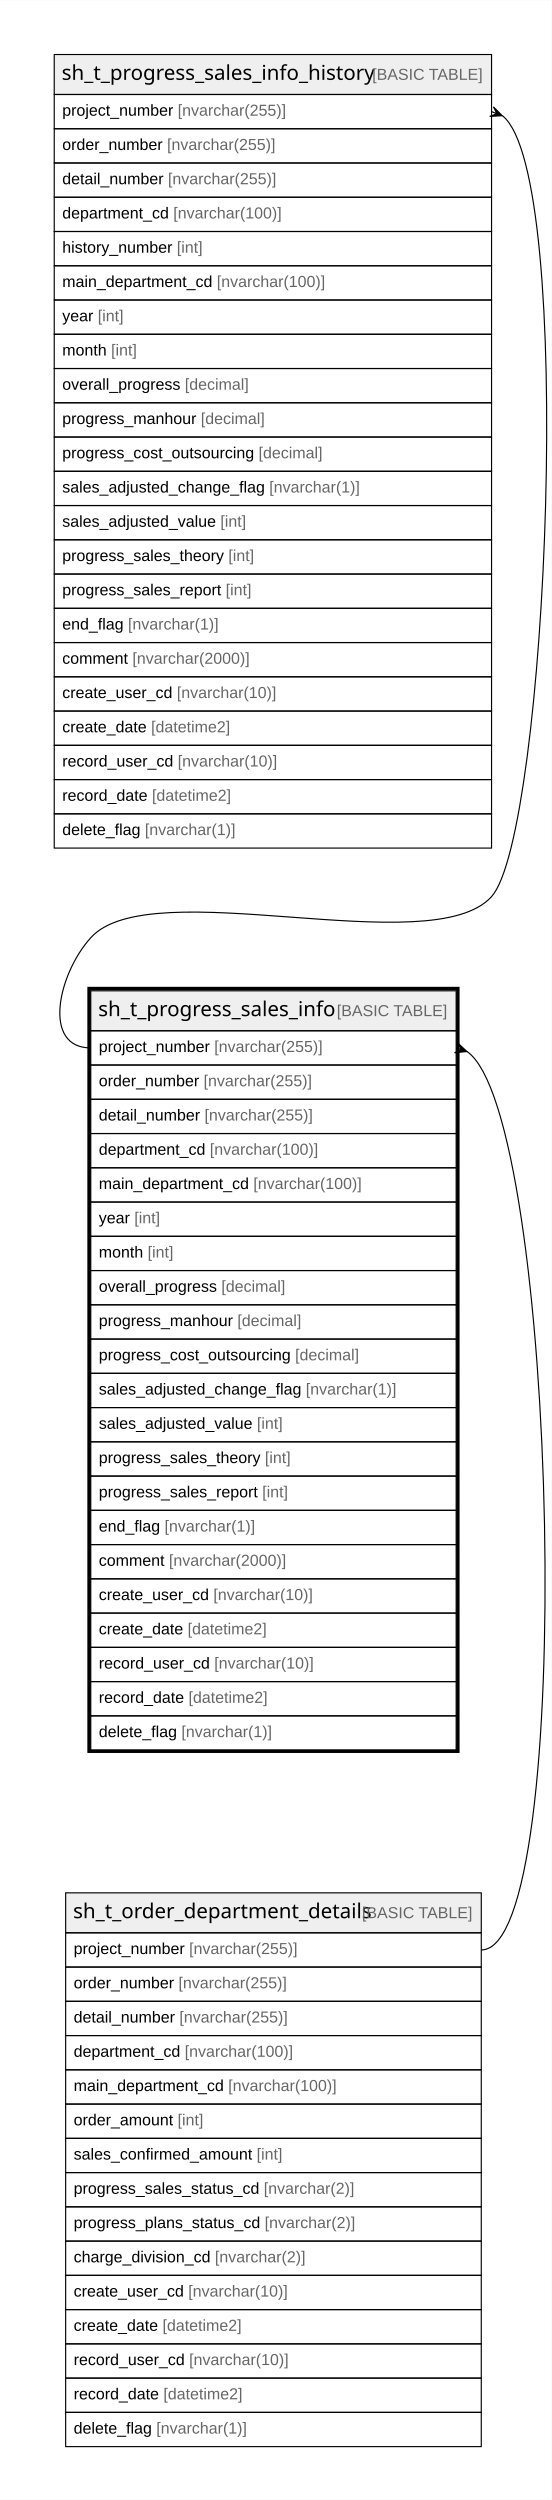
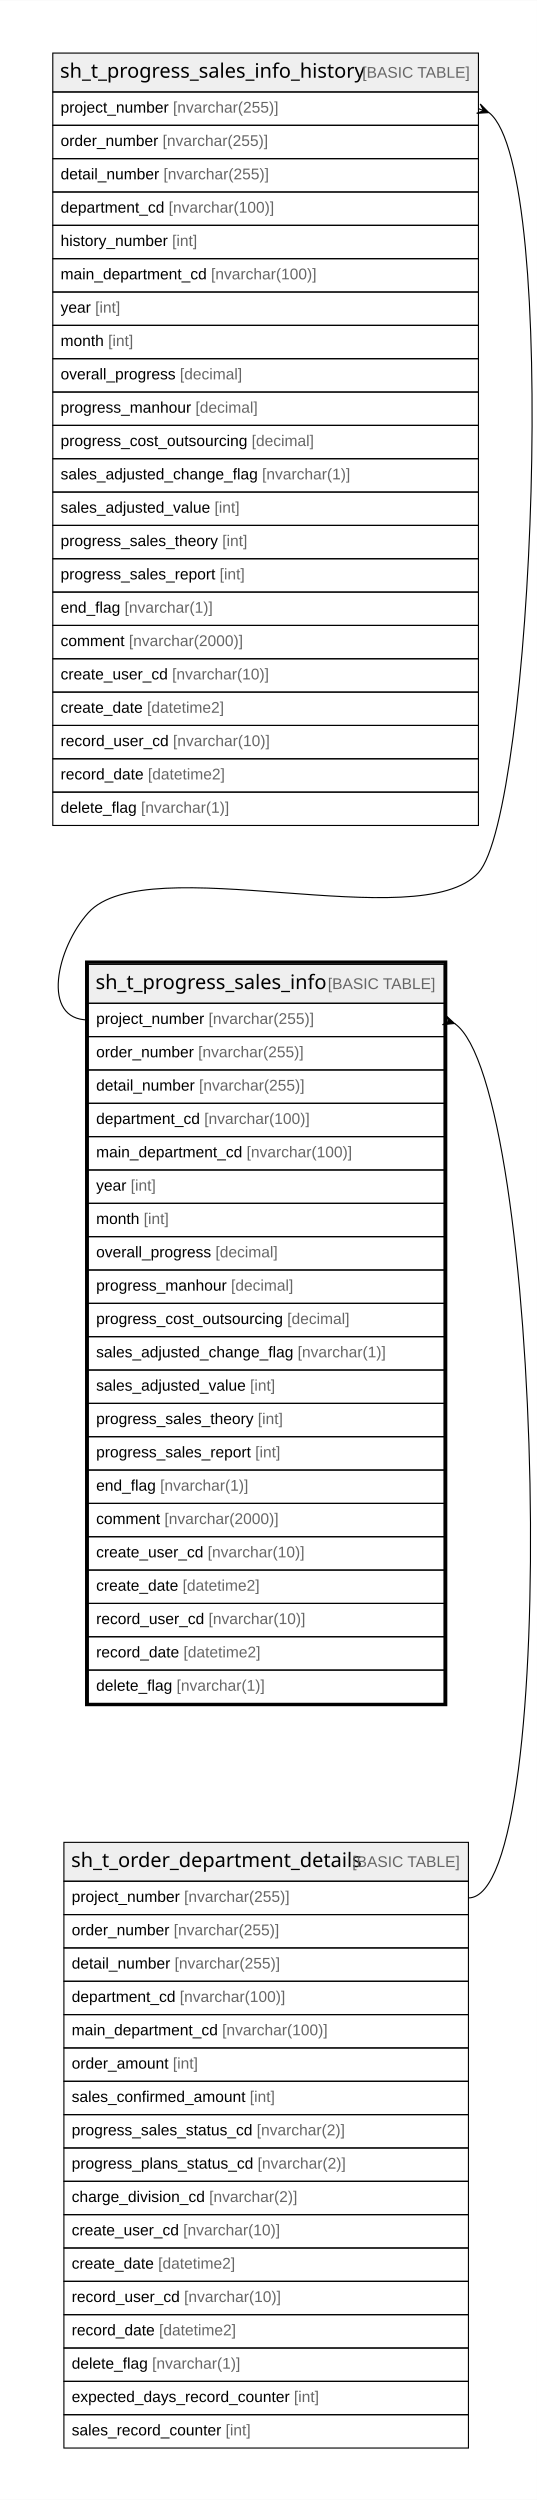
- <svg xmlns="http://www.w3.org/2000/svg" width="483pt" height="2189pt" viewBox="0.00 0.00 483.11 2189.00">
-   <g id="graph0" class="graph" transform="scale(1 1) rotate(0) translate(4 2185)">
-     <polygon fill="#ffffff" stroke="transparent" points="-4,4 -4,-2185 479.115,-2185 479.115,4 -4,4" />
+ <svg xmlns="http://www.w3.org/2000/svg" width="483pt" height="2249pt" viewBox="0.00 0.00 483.11 2249.00">
+   <g id="graph0" class="graph" transform="scale(1 1) rotate(0) translate(4 2245)">
+     <polygon fill="#ffffff" stroke="transparent" points="-4,4 -4,-2245 479.115,-2245 479.115,4 -4,4" />
    <g id="node1" class="node">
-       <polygon fill="#efefef" stroke="transparent" points="75.5,-1282.5 75.5,-1317.5 395.5,-1317.5 395.5,-1282.5 75.5,-1282.5" />
-       <polygon fill="none" stroke="#000000" points="75.5,-1282.5 75.5,-1317.5 395.5,-1317.5 395.5,-1282.5 75.5,-1282.5" />
-       <text text-anchor="start" x="82.014" y="-1295.3" font-family="Arial Bold" font-size="18.00" fill="#000000">sh_t_progress_sales_info</text>
-       <text text-anchor="start" x="287.072" y="-1295.3" font-family="Arial" font-size="14.00" fill="#000000"> </text>
-       <text text-anchor="start" x="290.962" y="-1295.3" font-family="Arial" font-size="14.00" fill="#666666">[BASIC TABLE]</text>
+       <polygon fill="#efefef" stroke="transparent" points="75.5,-1342.5 75.5,-1377.5 395.5,-1377.5 395.5,-1342.5 75.5,-1342.5" />
+       <polygon fill="none" stroke="#000000" points="75.5,-1342.5 75.5,-1377.5 395.5,-1377.5 395.5,-1342.5 75.5,-1342.5" />
+       <text text-anchor="start" x="82.014" y="-1355.3" font-family="Arial Bold" font-size="18.00" fill="#000000">sh_t_progress_sales_info</text>
+       <text text-anchor="start" x="287.072" y="-1355.3" font-family="Arial" font-size="14.00" fill="#000000"> </text>
+       <text text-anchor="start" x="290.962" y="-1355.3" font-family="Arial" font-size="14.00" fill="#666666">[BASIC TABLE]</text>
+       <polygon fill="none" stroke="#000000" points="75.5,-1312.5 75.5,-1342.5 395.5,-1342.5 395.5,-1312.5 75.5,-1312.5" />
+       <text text-anchor="start" x="82.5" y="-1323.9" font-family="Arial" font-size="14.00" fill="#000000">project_number </text>
+       <text text-anchor="start" x="183.63" y="-1323.9" font-family="Arial" font-size="14.00" fill="#666666">[nvarchar(255)]</text>
+       <polygon fill="none" stroke="#000000" points="75.5,-1282.5 75.5,-1312.5 395.5,-1312.5 395.5,-1282.5 75.5,-1282.5" />
+       <text text-anchor="start" x="82.5" y="-1293.9" font-family="Arial" font-size="14.00" fill="#000000">order_number </text>
+       <text text-anchor="start" x="174.294" y="-1293.9" font-family="Arial" font-size="14.00" fill="#666666">[nvarchar(255)]</text>
      <polygon fill="none" stroke="#000000" points="75.5,-1252.5 75.5,-1282.5 395.5,-1282.5 395.5,-1252.5 75.5,-1252.5" />
-       <text text-anchor="start" x="82.5" y="-1263.9" font-family="Arial" font-size="14.00" fill="#000000">project_number </text>
-       <text text-anchor="start" x="183.63" y="-1263.9" font-family="Arial" font-size="14.00" fill="#666666">[nvarchar(255)]</text>
+       <text text-anchor="start" x="82.5" y="-1263.9" font-family="Arial" font-size="14.00" fill="#000000">detail_number </text>
+       <text text-anchor="start" x="175.076" y="-1263.9" font-family="Arial" font-size="14.00" fill="#666666">[nvarchar(255)]</text>
      <polygon fill="none" stroke="#000000" points="75.5,-1222.5 75.5,-1252.5 395.5,-1252.5 395.5,-1222.5 75.5,-1222.5" />
-       <text text-anchor="start" x="82.5" y="-1233.9" font-family="Arial" font-size="14.00" fill="#000000">order_number </text>
-       <text text-anchor="start" x="174.294" y="-1233.9" font-family="Arial" font-size="14.00" fill="#666666">[nvarchar(255)]</text>
+       <text text-anchor="start" x="82.5" y="-1233.9" font-family="Arial" font-size="14.00" fill="#000000">department_cd </text>
+       <text text-anchor="start" x="179.754" y="-1233.9" font-family="Arial" font-size="14.00" fill="#666666">[nvarchar(100)]</text>
      <polygon fill="none" stroke="#000000" points="75.5,-1192.5 75.5,-1222.5 395.5,-1222.5 395.5,-1192.5 75.5,-1192.5" />
-       <text text-anchor="start" x="82.5" y="-1203.9" font-family="Arial" font-size="14.00" fill="#000000">detail_number </text>
-       <text text-anchor="start" x="175.076" y="-1203.9" font-family="Arial" font-size="14.00" fill="#666666">[nvarchar(255)]</text>
+       <text text-anchor="start" x="82.5" y="-1203.9" font-family="Arial" font-size="14.00" fill="#000000">main_department_cd </text>
+       <text text-anchor="start" x="217.869" y="-1203.9" font-family="Arial" font-size="14.00" fill="#666666">[nvarchar(100)]</text>
      <polygon fill="none" stroke="#000000" points="75.5,-1162.5 75.5,-1192.5 395.5,-1192.5 395.5,-1162.5 75.5,-1162.5" />
-       <text text-anchor="start" x="82.5" y="-1173.9" font-family="Arial" font-size="14.00" fill="#000000">department_cd </text>
-       <text text-anchor="start" x="179.754" y="-1173.9" font-family="Arial" font-size="14.00" fill="#666666">[nvarchar(100)]</text>
+       <text text-anchor="start" x="82.5" y="-1173.9" font-family="Arial" font-size="14.00" fill="#000000">year </text>
+       <text text-anchor="start" x="113.616" y="-1173.9" font-family="Arial" font-size="14.00" fill="#666666">[int]</text>
      <polygon fill="none" stroke="#000000" points="75.5,-1132.5 75.5,-1162.5 395.5,-1162.5 395.5,-1132.5 75.5,-1132.5" />
-       <text text-anchor="start" x="82.5" y="-1143.9" font-family="Arial" font-size="14.00" fill="#000000">main_department_cd </text>
-       <text text-anchor="start" x="217.869" y="-1143.9" font-family="Arial" font-size="14.00" fill="#666666">[nvarchar(100)]</text>
+       <text text-anchor="start" x="82.5" y="-1143.9" font-family="Arial" font-size="14.00" fill="#000000">month </text>
+       <text text-anchor="start" x="125.29" y="-1143.9" font-family="Arial" font-size="14.00" fill="#666666">[int]</text>
      <polygon fill="none" stroke="#000000" points="75.5,-1102.5 75.5,-1132.5 395.5,-1132.5 395.5,-1102.5 75.5,-1102.5" />
-       <text text-anchor="start" x="82.5" y="-1113.9" font-family="Arial" font-size="14.00" fill="#000000">year </text>
-       <text text-anchor="start" x="113.616" y="-1113.9" font-family="Arial" font-size="14.00" fill="#666666">[int]</text>
+       <text text-anchor="start" x="82.5" y="-1113.9" font-family="Arial" font-size="14.00" fill="#000000">overall_progress </text>
+       <text text-anchor="start" x="189.846" y="-1113.9" font-family="Arial" font-size="14.00" fill="#666666">[decimal]</text>
      <polygon fill="none" stroke="#000000" points="75.5,-1072.5 75.5,-1102.5 395.5,-1102.5 395.5,-1072.5 75.5,-1072.5" />
-       <text text-anchor="start" x="82.5" y="-1083.9" font-family="Arial" font-size="14.00" fill="#000000">month </text>
-       <text text-anchor="start" x="125.29" y="-1083.9" font-family="Arial" font-size="14.00" fill="#666666">[int]</text>
+       <text text-anchor="start" x="82.5" y="-1083.9" font-family="Arial" font-size="14.00" fill="#000000">progress_manhour </text>
+       <text text-anchor="start" x="203.859" y="-1083.9" font-family="Arial" font-size="14.00" fill="#666666">[decimal]</text>
      <polygon fill="none" stroke="#000000" points="75.5,-1042.5 75.5,-1072.5 395.5,-1072.5 395.5,-1042.5 75.5,-1042.5" />
-       <text text-anchor="start" x="82.5" y="-1053.9" font-family="Arial" font-size="14.00" fill="#000000">overall_progress </text>
-       <text text-anchor="start" x="189.846" y="-1053.9" font-family="Arial" font-size="14.00" fill="#666666">[decimal]</text>
+       <text text-anchor="start" x="82.5" y="-1053.9" font-family="Arial" font-size="14.00" fill="#000000">progress_cost_outsourcing </text>
+       <text text-anchor="start" x="254.434" y="-1053.9" font-family="Arial" font-size="14.00" fill="#666666">[decimal]</text>
      <polygon fill="none" stroke="#000000" points="75.5,-1012.5 75.5,-1042.5 395.5,-1042.5 395.5,-1012.5 75.5,-1012.5" />
-       <text text-anchor="start" x="82.5" y="-1023.9" font-family="Arial" font-size="14.00" fill="#000000">progress_manhour </text>
-       <text text-anchor="start" x="203.859" y="-1023.9" font-family="Arial" font-size="14.00" fill="#666666">[decimal]</text>
+       <text text-anchor="start" x="82.5" y="-1023.9" font-family="Arial" font-size="14.00" fill="#000000">sales_adjusted_change_flag </text>
+       <text text-anchor="start" x="263.796" y="-1023.9" font-family="Arial" font-size="14.00" fill="#666666">[nvarchar(1)]</text>
      <polygon fill="none" stroke="#000000" points="75.5,-982.5 75.5,-1012.5 395.5,-1012.5 395.5,-982.5 75.5,-982.5" />
-       <text text-anchor="start" x="82.5" y="-993.9" font-family="Arial" font-size="14.00" fill="#000000">progress_cost_outsourcing </text>
-       <text text-anchor="start" x="254.434" y="-993.9" font-family="Arial" font-size="14.00" fill="#666666">[decimal]</text>
+       <text text-anchor="start" x="82.5" y="-993.9" font-family="Arial" font-size="14.00" fill="#000000">sales_adjusted_value </text>
+       <text text-anchor="start" x="220.992" y="-993.9" font-family="Arial" font-size="14.00" fill="#666666">[int]</text>
      <polygon fill="none" stroke="#000000" points="75.5,-952.5 75.5,-982.5 395.5,-982.5 395.5,-952.5 75.5,-952.5" />
-       <text text-anchor="start" x="82.5" y="-963.9" font-family="Arial" font-size="14.00" fill="#000000">sales_adjusted_change_flag </text>
-       <text text-anchor="start" x="263.796" y="-963.9" font-family="Arial" font-size="14.00" fill="#666666">[nvarchar(1)]</text>
+       <text text-anchor="start" x="82.5" y="-963.9" font-family="Arial" font-size="14.00" fill="#000000">progress_sales_theory </text>
+       <text text-anchor="start" x="227.978" y="-963.9" font-family="Arial" font-size="14.00" fill="#666666">[int]</text>
      <polygon fill="none" stroke="#000000" points="75.5,-922.5 75.5,-952.5 395.5,-952.5 395.5,-922.5 75.5,-922.5" />
-       <text text-anchor="start" x="82.5" y="-933.9" font-family="Arial" font-size="14.00" fill="#000000">sales_adjusted_value </text>
-       <text text-anchor="start" x="220.992" y="-933.9" font-family="Arial" font-size="14.00" fill="#666666">[int]</text>
+       <text text-anchor="start" x="82.5" y="-933.9" font-family="Arial" font-size="14.00" fill="#000000">progress_sales_report </text>
+       <text text-anchor="start" x="225.639" y="-933.9" font-family="Arial" font-size="14.00" fill="#666666">[int]</text>
      <polygon fill="none" stroke="#000000" points="75.5,-892.5 75.5,-922.5 395.5,-922.5 395.5,-892.5 75.5,-892.5" />
-       <text text-anchor="start" x="82.5" y="-903.9" font-family="Arial" font-size="14.00" fill="#000000">progress_sales_theory </text>
-       <text text-anchor="start" x="227.978" y="-903.9" font-family="Arial" font-size="14.00" fill="#666666">[int]</text>
+       <text text-anchor="start" x="82.5" y="-903.9" font-family="Arial" font-size="14.00" fill="#000000">end_flag </text>
+       <text text-anchor="start" x="140.083" y="-903.9" font-family="Arial" font-size="14.00" fill="#666666">[nvarchar(1)]</text>
      <polygon fill="none" stroke="#000000" points="75.5,-862.5 75.5,-892.5 395.5,-892.5 395.5,-862.5 75.5,-862.5" />
-       <text text-anchor="start" x="82.5" y="-873.9" font-family="Arial" font-size="14.00" fill="#000000">progress_sales_report </text>
-       <text text-anchor="start" x="225.639" y="-873.9" font-family="Arial" font-size="14.00" fill="#666666">[int]</text>
+       <text text-anchor="start" x="82.5" y="-873.9" font-family="Arial" font-size="14.00" fill="#000000">comment </text>
+       <text text-anchor="start" x="143.95" y="-873.9" font-family="Arial" font-size="14.00" fill="#666666">[nvarchar(2000)]</text>
      <polygon fill="none" stroke="#000000" points="75.5,-832.5 75.5,-862.5 395.5,-862.5 395.5,-832.5 75.5,-832.5" />
-       <text text-anchor="start" x="82.5" y="-843.9" font-family="Arial" font-size="14.00" fill="#000000">end_flag </text>
-       <text text-anchor="start" x="140.083" y="-843.9" font-family="Arial" font-size="14.00" fill="#666666">[nvarchar(1)]</text>
+       <text text-anchor="start" x="82.5" y="-843.9" font-family="Arial" font-size="14.00" fill="#000000">create_user_cd </text>
+       <text text-anchor="start" x="182.863" y="-843.9" font-family="Arial" font-size="14.00" fill="#666666">[nvarchar(10)]</text>
      <polygon fill="none" stroke="#000000" points="75.5,-802.5 75.5,-832.5 395.5,-832.5 395.5,-802.5 75.5,-802.5" />
-       <text text-anchor="start" x="82.5" y="-813.9" font-family="Arial" font-size="14.00" fill="#000000">comment </text>
-       <text text-anchor="start" x="143.95" y="-813.9" font-family="Arial" font-size="14.00" fill="#666666">[nvarchar(2000)]</text>
+       <text text-anchor="start" x="82.5" y="-813.9" font-family="Arial" font-size="14.00" fill="#000000">create_date </text>
+       <text text-anchor="start" x="160.311" y="-813.9" font-family="Arial" font-size="14.00" fill="#666666">[datetime2]</text>
      <polygon fill="none" stroke="#000000" points="75.5,-772.5 75.5,-802.5 395.5,-802.5 395.5,-772.5 75.5,-772.5" />
-       <text text-anchor="start" x="82.5" y="-783.9" font-family="Arial" font-size="14.00" fill="#000000">create_user_cd </text>
-       <text text-anchor="start" x="182.863" y="-783.9" font-family="Arial" font-size="14.00" fill="#666666">[nvarchar(10)]</text>
+       <text text-anchor="start" x="82.5" y="-783.9" font-family="Arial" font-size="14.00" fill="#000000">record_user_cd </text>
+       <text text-anchor="start" x="183.633" y="-783.9" font-family="Arial" font-size="14.00" fill="#666666">[nvarchar(10)]</text>
      <polygon fill="none" stroke="#000000" points="75.5,-742.5 75.5,-772.5 395.5,-772.5 395.5,-742.5 75.5,-742.5" />
-       <text text-anchor="start" x="82.5" y="-753.9" font-family="Arial" font-size="14.00" fill="#000000">create_date </text>
-       <text text-anchor="start" x="160.311" y="-753.9" font-family="Arial" font-size="14.00" fill="#666666">[datetime2]</text>
+       <text text-anchor="start" x="82.5" y="-753.9" font-family="Arial" font-size="14.00" fill="#000000">record_date </text>
+       <text text-anchor="start" x="161.081" y="-753.9" font-family="Arial" font-size="14.00" fill="#666666">[datetime2]</text>
      <polygon fill="none" stroke="#000000" points="75.5,-712.5 75.5,-742.5 395.5,-742.5 395.5,-712.5 75.5,-712.5" />
-       <text text-anchor="start" x="82.5" y="-723.9" font-family="Arial" font-size="14.00" fill="#000000">record_user_cd </text>
-       <text text-anchor="start" x="183.633" y="-723.9" font-family="Arial" font-size="14.00" fill="#666666">[nvarchar(10)]</text>
-       <polygon fill="none" stroke="#000000" points="75.5,-682.5 75.5,-712.5 395.5,-712.5 395.5,-682.5 75.5,-682.5" />
-       <text text-anchor="start" x="82.5" y="-693.9" font-family="Arial" font-size="14.00" fill="#000000">record_date </text>
-       <text text-anchor="start" x="161.081" y="-693.9" font-family="Arial" font-size="14.00" fill="#666666">[datetime2]</text>
-       <polygon fill="none" stroke="#000000" points="75.5,-652.5 75.5,-682.5 395.5,-682.5 395.5,-652.5 75.5,-652.5" />
-       <text text-anchor="start" x="82.5" y="-663.9" font-family="Arial" font-size="14.00" fill="#000000">delete_flag </text>
-       <text text-anchor="start" x="154.863" y="-663.9" font-family="Arial" font-size="14.00" fill="#666666">[nvarchar(1)]</text>
-       <polygon fill="none" stroke="#000000" stroke-width="3" points="74,-651.5 74,-1319.5 397,-1319.5 397,-651.5 74,-651.5" />
+       <text text-anchor="start" x="82.5" y="-723.9" font-family="Arial" font-size="14.00" fill="#000000">delete_flag </text>
+       <text text-anchor="start" x="154.863" y="-723.9" font-family="Arial" font-size="14.00" fill="#666666">[nvarchar(1)]</text>
+       <polygon fill="none" stroke="#000000" stroke-width="3" points="74,-711.5 74,-1379.5 397,-1379.5 397,-711.5 74,-711.5" />
    </g>
    <g id="node2" class="node">
-       <polygon fill="#efefef" stroke="transparent" points="53.5,-492.5 53.5,-527.5 417.5,-527.5 417.5,-492.5 53.5,-492.5" />
-       <polygon fill="none" stroke="#000000" points="53.5,-492.5 53.5,-527.5 417.5,-527.5 417.5,-492.5 53.5,-492.5" />
-       <text text-anchor="start" x="60.007" y="-505.3" font-family="Arial Bold" font-size="18.00" fill="#000000">sh_t_order_department_details</text>
-       <text text-anchor="start" x="309.079" y="-505.3" font-family="Arial" font-size="14.00" fill="#000000"> </text>
-       <text text-anchor="start" x="312.969" y="-505.3" font-family="Arial" font-size="14.00" fill="#666666">[BASIC TABLE]</text>
+       <polygon fill="#efefef" stroke="transparent" points="53.5,-552.5 53.5,-587.5 417.5,-587.5 417.5,-552.5 53.5,-552.5" />
+       <polygon fill="none" stroke="#000000" points="53.5,-552.5 53.5,-587.5 417.5,-587.5 417.5,-552.5 53.5,-552.5" />
+       <text text-anchor="start" x="60.007" y="-565.3" font-family="Arial Bold" font-size="18.00" fill="#000000">sh_t_order_department_details</text>
+       <text text-anchor="start" x="309.079" y="-565.3" font-family="Arial" font-size="14.00" fill="#000000"> </text>
+       <text text-anchor="start" x="312.969" y="-565.3" font-family="Arial" font-size="14.00" fill="#666666">[BASIC TABLE]</text>
+       <polygon fill="none" stroke="#000000" points="53.5,-522.5 53.5,-552.5 417.5,-552.5 417.5,-522.5 53.5,-522.5" />
+       <text text-anchor="start" x="60.5" y="-533.9" font-family="Arial" font-size="14.00" fill="#000000">project_number </text>
+       <text text-anchor="start" x="161.63" y="-533.9" font-family="Arial" font-size="14.00" fill="#666666">[nvarchar(255)]</text>
+       <polygon fill="none" stroke="#000000" points="53.5,-492.5 53.5,-522.5 417.5,-522.5 417.5,-492.5 53.5,-492.5" />
+       <text text-anchor="start" x="60.5" y="-503.9" font-family="Arial" font-size="14.00" fill="#000000">order_number </text>
+       <text text-anchor="start" x="152.294" y="-503.9" font-family="Arial" font-size="14.00" fill="#666666">[nvarchar(255)]</text>
      <polygon fill="none" stroke="#000000" points="53.5,-462.5 53.5,-492.5 417.5,-492.5 417.5,-462.5 53.5,-462.5" />
-       <text text-anchor="start" x="60.5" y="-473.9" font-family="Arial" font-size="14.00" fill="#000000">project_number </text>
-       <text text-anchor="start" x="161.63" y="-473.9" font-family="Arial" font-size="14.00" fill="#666666">[nvarchar(255)]</text>
+       <text text-anchor="start" x="60.5" y="-473.9" font-family="Arial" font-size="14.00" fill="#000000">detail_number </text>
+       <text text-anchor="start" x="153.076" y="-473.9" font-family="Arial" font-size="14.00" fill="#666666">[nvarchar(255)]</text>
      <polygon fill="none" stroke="#000000" points="53.5,-432.5 53.5,-462.5 417.5,-462.5 417.5,-432.5 53.5,-432.5" />
-       <text text-anchor="start" x="60.5" y="-443.9" font-family="Arial" font-size="14.00" fill="#000000">order_number </text>
-       <text text-anchor="start" x="152.294" y="-443.9" font-family="Arial" font-size="14.00" fill="#666666">[nvarchar(255)]</text>
+       <text text-anchor="start" x="60.5" y="-443.9" font-family="Arial" font-size="14.00" fill="#000000">department_cd </text>
+       <text text-anchor="start" x="157.754" y="-443.9" font-family="Arial" font-size="14.00" fill="#666666">[nvarchar(100)]</text>
      <polygon fill="none" stroke="#000000" points="53.5,-402.5 53.5,-432.5 417.5,-432.5 417.5,-402.5 53.5,-402.5" />
-       <text text-anchor="start" x="60.5" y="-413.9" font-family="Arial" font-size="14.00" fill="#000000">detail_number </text>
-       <text text-anchor="start" x="153.076" y="-413.9" font-family="Arial" font-size="14.00" fill="#666666">[nvarchar(255)]</text>
+       <text text-anchor="start" x="60.5" y="-413.9" font-family="Arial" font-size="14.00" fill="#000000">main_department_cd </text>
+       <text text-anchor="start" x="195.869" y="-413.9" font-family="Arial" font-size="14.00" fill="#666666">[nvarchar(100)]</text>
      <polygon fill="none" stroke="#000000" points="53.5,-372.5 53.5,-402.5 417.5,-402.5 417.5,-372.5 53.5,-372.5" />
-       <text text-anchor="start" x="60.5" y="-383.9" font-family="Arial" font-size="14.00" fill="#000000">department_cd </text>
-       <text text-anchor="start" x="157.754" y="-383.9" font-family="Arial" font-size="14.00" fill="#666666">[nvarchar(100)]</text>
+       <text text-anchor="start" x="60.5" y="-383.9" font-family="Arial" font-size="14.00" fill="#000000">order_amount </text>
+       <text text-anchor="start" x="151.524" y="-383.9" font-family="Arial" font-size="14.00" fill="#666666">[int]</text>
      <polygon fill="none" stroke="#000000" points="53.5,-342.5 53.5,-372.5 417.5,-372.5 417.5,-342.5 53.5,-342.5" />
-       <text text-anchor="start" x="60.5" y="-353.9" font-family="Arial" font-size="14.00" fill="#000000">main_department_cd </text>
-       <text text-anchor="start" x="195.869" y="-353.9" font-family="Arial" font-size="14.00" fill="#666666">[nvarchar(100)]</text>
+       <text text-anchor="start" x="60.5" y="-353.9" font-family="Arial" font-size="14.00" fill="#000000">sales_confirmed_amount </text>
+       <text text-anchor="start" x="220.758" y="-353.9" font-family="Arial" font-size="14.00" fill="#666666">[int]</text>
      <polygon fill="none" stroke="#000000" points="53.5,-312.5 53.5,-342.5 417.5,-342.5 417.5,-312.5 53.5,-312.5" />
-       <text text-anchor="start" x="60.5" y="-323.9" font-family="Arial" font-size="14.00" fill="#000000">order_amount </text>
-       <text text-anchor="start" x="151.524" y="-323.9" font-family="Arial" font-size="14.00" fill="#666666">[int]</text>
+       <text text-anchor="start" x="60.5" y="-323.9" font-family="Arial" font-size="14.00" fill="#000000">progress_sales_status_cd </text>
+       <text text-anchor="start" x="226.991" y="-323.9" font-family="Arial" font-size="14.00" fill="#666666">[nvarchar(2)]</text>
      <polygon fill="none" stroke="#000000" points="53.5,-282.5 53.5,-312.5 417.5,-312.5 417.5,-282.5 53.5,-282.5" />
-       <text text-anchor="start" x="60.5" y="-293.9" font-family="Arial" font-size="14.00" fill="#000000">sales_confirmed_amount </text>
-       <text text-anchor="start" x="220.758" y="-293.9" font-family="Arial" font-size="14.00" fill="#666666">[int]</text>
+       <text text-anchor="start" x="60.5" y="-293.9" font-family="Arial" font-size="14.00" fill="#000000">progress_plans_status_cd </text>
+       <text text-anchor="start" x="227.773" y="-293.9" font-family="Arial" font-size="14.00" fill="#666666">[nvarchar(2)]</text>
      <polygon fill="none" stroke="#000000" points="53.5,-252.5 53.5,-282.5 417.5,-282.5 417.5,-252.5 53.5,-252.5" />
-       <text text-anchor="start" x="60.5" y="-263.9" font-family="Arial" font-size="14.00" fill="#000000">progress_sales_status_cd </text>
-       <text text-anchor="start" x="226.991" y="-263.9" font-family="Arial" font-size="14.00" fill="#666666">[nvarchar(2)]</text>
+       <text text-anchor="start" x="60.5" y="-263.9" font-family="Arial" font-size="14.00" fill="#000000">charge_division_cd </text>
+       <text text-anchor="start" x="184.197" y="-263.9" font-family="Arial" font-size="14.00" fill="#666666">[nvarchar(2)]</text>
      <polygon fill="none" stroke="#000000" points="53.5,-222.5 53.5,-252.5 417.5,-252.5 417.5,-222.5 53.5,-222.5" />
-       <text text-anchor="start" x="60.5" y="-233.9" font-family="Arial" font-size="14.00" fill="#000000">progress_plans_status_cd </text>
-       <text text-anchor="start" x="227.773" y="-233.9" font-family="Arial" font-size="14.00" fill="#666666">[nvarchar(2)]</text>
+       <text text-anchor="start" x="60.5" y="-233.9" font-family="Arial" font-size="14.00" fill="#000000">create_user_cd </text>
+       <text text-anchor="start" x="160.863" y="-233.9" font-family="Arial" font-size="14.00" fill="#666666">[nvarchar(10)]</text>
      <polygon fill="none" stroke="#000000" points="53.5,-192.5 53.5,-222.5 417.5,-222.5 417.5,-192.5 53.5,-192.5" />
-       <text text-anchor="start" x="60.5" y="-203.9" font-family="Arial" font-size="14.00" fill="#000000">charge_division_cd </text>
-       <text text-anchor="start" x="184.197" y="-203.9" font-family="Arial" font-size="14.00" fill="#666666">[nvarchar(2)]</text>
+       <text text-anchor="start" x="60.5" y="-203.9" font-family="Arial" font-size="14.00" fill="#000000">create_date </text>
+       <text text-anchor="start" x="138.311" y="-203.9" font-family="Arial" font-size="14.00" fill="#666666">[datetime2]</text>
      <polygon fill="none" stroke="#000000" points="53.5,-162.5 53.5,-192.5 417.5,-192.5 417.5,-162.5 53.5,-162.5" />
-       <text text-anchor="start" x="60.5" y="-173.9" font-family="Arial" font-size="14.00" fill="#000000">create_user_cd </text>
-       <text text-anchor="start" x="160.863" y="-173.9" font-family="Arial" font-size="14.00" fill="#666666">[nvarchar(10)]</text>
+       <text text-anchor="start" x="60.5" y="-173.9" font-family="Arial" font-size="14.00" fill="#000000">record_user_cd </text>
+       <text text-anchor="start" x="161.633" y="-173.9" font-family="Arial" font-size="14.00" fill="#666666">[nvarchar(10)]</text>
      <polygon fill="none" stroke="#000000" points="53.5,-132.5 53.5,-162.5 417.5,-162.5 417.5,-132.5 53.5,-132.5" />
-       <text text-anchor="start" x="60.5" y="-143.9" font-family="Arial" font-size="14.00" fill="#000000">create_date </text>
-       <text text-anchor="start" x="138.311" y="-143.9" font-family="Arial" font-size="14.00" fill="#666666">[datetime2]</text>
+       <text text-anchor="start" x="60.5" y="-143.9" font-family="Arial" font-size="14.00" fill="#000000">record_date </text>
+       <text text-anchor="start" x="139.081" y="-143.9" font-family="Arial" font-size="14.00" fill="#666666">[datetime2]</text>
      <polygon fill="none" stroke="#000000" points="53.5,-102.5 53.5,-132.5 417.5,-132.5 417.5,-102.5 53.5,-102.5" />
-       <text text-anchor="start" x="60.5" y="-113.9" font-family="Arial" font-size="14.00" fill="#000000">record_user_cd </text>
-       <text text-anchor="start" x="161.633" y="-113.9" font-family="Arial" font-size="14.00" fill="#666666">[nvarchar(10)]</text>
+       <text text-anchor="start" x="60.5" y="-113.9" font-family="Arial" font-size="14.00" fill="#000000">delete_flag </text>
+       <text text-anchor="start" x="132.863" y="-113.9" font-family="Arial" font-size="14.00" fill="#666666">[nvarchar(1)]</text>
      <polygon fill="none" stroke="#000000" points="53.5,-72.5 53.5,-102.5 417.5,-102.5 417.5,-72.5 53.5,-72.5" />
-       <text text-anchor="start" x="60.5" y="-83.9" font-family="Arial" font-size="14.00" fill="#000000">record_date </text>
-       <text text-anchor="start" x="139.081" y="-83.9" font-family="Arial" font-size="14.00" fill="#666666">[datetime2]</text>
+       <text text-anchor="start" x="60.5" y="-83.9" font-family="Arial" font-size="14.00" fill="#000000">expected_days_record_counter </text>
+       <text text-anchor="start" x="260.458" y="-83.9" font-family="Arial" font-size="14.00" fill="#666666">[int]</text>
      <polygon fill="none" stroke="#000000" points="53.5,-42.5 53.5,-72.5 417.5,-72.5 417.5,-42.5 53.5,-42.5" />
-       <text text-anchor="start" x="60.5" y="-53.9" font-family="Arial" font-size="14.00" fill="#000000">delete_flag </text>
-       <text text-anchor="start" x="132.863" y="-53.9" font-family="Arial" font-size="14.00" fill="#666666">[nvarchar(1)]</text>
+       <text text-anchor="start" x="60.5" y="-53.9" font-family="Arial" font-size="14.00" fill="#000000">sales_record_counter </text>
+       <text text-anchor="start" x="198.978" y="-53.9" font-family="Arial" font-size="14.00" fill="#666666">[int]</text>
    </g>
    <g id="edge1" class="edge">
-       <path fill="none" stroke="#000000" d="M405.002,-1264.317C484.793,-1209.955 502.053,-477.5 417.5,-477.5" />
-       <polygon fill="#000000" stroke="#000000" points="404.982,-1264.323 394.071,-1263.233 400.241,-1265.912 395.5,-1267.5 395.5,-1267.5 395.5,-1267.5 400.241,-1265.912 396.929,-1271.767 404.982,-1264.323 404.982,-1264.323" />
+       <path fill="none" stroke="#000000" d="M405.002,-1324.317C484.793,-1269.955 502.053,-537.5 417.5,-537.5" />
+       <polygon fill="#000000" stroke="#000000" points="404.982,-1324.323 394.071,-1323.233 400.241,-1325.912 395.5,-1327.5 395.5,-1327.5 395.5,-1327.5 400.241,-1325.912 396.929,-1331.767 404.982,-1324.323 404.982,-1324.323" />
    </g>
    <g id="node3" class="node">
-       <polygon fill="#efefef" stroke="transparent" points="43.5,-2102.5 43.5,-2137.5 426.5,-2137.5 426.5,-2102.5 43.5,-2102.5" />
-       <polygon fill="none" stroke="#000000" points="43.5,-2102.5 43.5,-2137.5 426.5,-2137.5 426.5,-2102.5 43.5,-2102.5" />
-       <text text-anchor="start" x="50.01" y="-2115.3" font-family="Arial Bold" font-size="18.00" fill="#000000">sh_t_progress_sales_info_history</text>
-       <text text-anchor="start" x="318.075" y="-2115.3" font-family="Arial" font-size="14.00" fill="#000000"> </text>
-       <text text-anchor="start" x="321.966" y="-2115.3" font-family="Arial" font-size="14.00" fill="#666666">[BASIC TABLE]</text>
+       <polygon fill="#efefef" stroke="transparent" points="43.5,-2162.5 43.5,-2197.5 426.5,-2197.5 426.5,-2162.5 43.5,-2162.5" />
+       <polygon fill="none" stroke="#000000" points="43.5,-2162.5 43.5,-2197.5 426.5,-2197.5 426.5,-2162.5 43.5,-2162.5" />
+       <text text-anchor="start" x="50.01" y="-2175.3" font-family="Arial Bold" font-size="18.00" fill="#000000">sh_t_progress_sales_info_history</text>
+       <text text-anchor="start" x="318.075" y="-2175.3" font-family="Arial" font-size="14.00" fill="#000000"> </text>
+       <text text-anchor="start" x="321.966" y="-2175.3" font-family="Arial" font-size="14.00" fill="#666666">[BASIC TABLE]</text>
+       <polygon fill="none" stroke="#000000" points="43.5,-2132.5 43.5,-2162.5 426.5,-2162.5 426.5,-2132.5 43.5,-2132.5" />
+       <text text-anchor="start" x="50.5" y="-2143.9" font-family="Arial" font-size="14.00" fill="#000000">project_number </text>
+       <text text-anchor="start" x="151.63" y="-2143.9" font-family="Arial" font-size="14.00" fill="#666666">[nvarchar(255)]</text>
+       <polygon fill="none" stroke="#000000" points="43.5,-2102.5 43.5,-2132.5 426.5,-2132.5 426.5,-2102.5 43.5,-2102.5" />
+       <text text-anchor="start" x="50.5" y="-2113.9" font-family="Arial" font-size="14.00" fill="#000000">order_number </text>
+       <text text-anchor="start" x="142.294" y="-2113.9" font-family="Arial" font-size="14.00" fill="#666666">[nvarchar(255)]</text>
      <polygon fill="none" stroke="#000000" points="43.5,-2072.5 43.5,-2102.5 426.5,-2102.5 426.5,-2072.5 43.5,-2072.5" />
-       <text text-anchor="start" x="50.5" y="-2083.9" font-family="Arial" font-size="14.00" fill="#000000">project_number </text>
-       <text text-anchor="start" x="151.63" y="-2083.9" font-family="Arial" font-size="14.00" fill="#666666">[nvarchar(255)]</text>
+       <text text-anchor="start" x="50.5" y="-2083.9" font-family="Arial" font-size="14.00" fill="#000000">detail_number </text>
+       <text text-anchor="start" x="143.076" y="-2083.9" font-family="Arial" font-size="14.00" fill="#666666">[nvarchar(255)]</text>
      <polygon fill="none" stroke="#000000" points="43.5,-2042.5 43.5,-2072.5 426.5,-2072.5 426.5,-2042.5 43.5,-2042.5" />
-       <text text-anchor="start" x="50.5" y="-2053.9" font-family="Arial" font-size="14.00" fill="#000000">order_number </text>
-       <text text-anchor="start" x="142.294" y="-2053.9" font-family="Arial" font-size="14.00" fill="#666666">[nvarchar(255)]</text>
+       <text text-anchor="start" x="50.5" y="-2053.9" font-family="Arial" font-size="14.00" fill="#000000">department_cd </text>
+       <text text-anchor="start" x="147.754" y="-2053.9" font-family="Arial" font-size="14.00" fill="#666666">[nvarchar(100)]</text>
      <polygon fill="none" stroke="#000000" points="43.5,-2012.5 43.5,-2042.5 426.5,-2042.5 426.5,-2012.5 43.5,-2012.5" />
-       <text text-anchor="start" x="50.5" y="-2023.9" font-family="Arial" font-size="14.00" fill="#000000">detail_number </text>
-       <text text-anchor="start" x="143.076" y="-2023.9" font-family="Arial" font-size="14.00" fill="#666666">[nvarchar(255)]</text>
+       <text text-anchor="start" x="50.5" y="-2023.9" font-family="Arial" font-size="14.00" fill="#000000">history_number </text>
+       <text text-anchor="start" x="150.848" y="-2023.9" font-family="Arial" font-size="14.00" fill="#666666">[int]</text>
      <polygon fill="none" stroke="#000000" points="43.5,-1982.5 43.5,-2012.5 426.5,-2012.5 426.5,-1982.5 43.5,-1982.5" />
-       <text text-anchor="start" x="50.5" y="-1993.9" font-family="Arial" font-size="14.00" fill="#000000">department_cd </text>
-       <text text-anchor="start" x="147.754" y="-1993.9" font-family="Arial" font-size="14.00" fill="#666666">[nvarchar(100)]</text>
+       <text text-anchor="start" x="50.5" y="-1993.9" font-family="Arial" font-size="14.00" fill="#000000">main_department_cd </text>
+       <text text-anchor="start" x="185.869" y="-1993.9" font-family="Arial" font-size="14.00" fill="#666666">[nvarchar(100)]</text>
      <polygon fill="none" stroke="#000000" points="43.5,-1952.5 43.5,-1982.5 426.5,-1982.5 426.5,-1952.5 43.5,-1952.5" />
-       <text text-anchor="start" x="50.5" y="-1963.9" font-family="Arial" font-size="14.00" fill="#000000">history_number </text>
-       <text text-anchor="start" x="150.848" y="-1963.9" font-family="Arial" font-size="14.00" fill="#666666">[int]</text>
+       <text text-anchor="start" x="50.5" y="-1963.9" font-family="Arial" font-size="14.00" fill="#000000">year </text>
+       <text text-anchor="start" x="81.616" y="-1963.9" font-family="Arial" font-size="14.00" fill="#666666">[int]</text>
      <polygon fill="none" stroke="#000000" points="43.5,-1922.5 43.5,-1952.5 426.5,-1952.5 426.5,-1922.5 43.5,-1922.5" />
-       <text text-anchor="start" x="50.5" y="-1933.9" font-family="Arial" font-size="14.00" fill="#000000">main_department_cd </text>
-       <text text-anchor="start" x="185.869" y="-1933.9" font-family="Arial" font-size="14.00" fill="#666666">[nvarchar(100)]</text>
+       <text text-anchor="start" x="50.5" y="-1933.9" font-family="Arial" font-size="14.00" fill="#000000">month </text>
+       <text text-anchor="start" x="93.29" y="-1933.9" font-family="Arial" font-size="14.00" fill="#666666">[int]</text>
      <polygon fill="none" stroke="#000000" points="43.5,-1892.5 43.5,-1922.5 426.5,-1922.5 426.5,-1892.5 43.5,-1892.5" />
-       <text text-anchor="start" x="50.5" y="-1903.9" font-family="Arial" font-size="14.00" fill="#000000">year </text>
-       <text text-anchor="start" x="81.616" y="-1903.9" font-family="Arial" font-size="14.00" fill="#666666">[int]</text>
+       <text text-anchor="start" x="50.5" y="-1903.9" font-family="Arial" font-size="14.00" fill="#000000">overall_progress </text>
+       <text text-anchor="start" x="157.846" y="-1903.9" font-family="Arial" font-size="14.00" fill="#666666">[decimal]</text>
      <polygon fill="none" stroke="#000000" points="43.5,-1862.5 43.5,-1892.5 426.5,-1892.5 426.5,-1862.5 43.5,-1862.5" />
-       <text text-anchor="start" x="50.5" y="-1873.9" font-family="Arial" font-size="14.00" fill="#000000">month </text>
-       <text text-anchor="start" x="93.29" y="-1873.9" font-family="Arial" font-size="14.00" fill="#666666">[int]</text>
+       <text text-anchor="start" x="50.5" y="-1873.9" font-family="Arial" font-size="14.00" fill="#000000">progress_manhour </text>
+       <text text-anchor="start" x="171.859" y="-1873.9" font-family="Arial" font-size="14.00" fill="#666666">[decimal]</text>
      <polygon fill="none" stroke="#000000" points="43.5,-1832.5 43.5,-1862.5 426.5,-1862.5 426.5,-1832.5 43.5,-1832.5" />
-       <text text-anchor="start" x="50.5" y="-1843.9" font-family="Arial" font-size="14.00" fill="#000000">overall_progress </text>
-       <text text-anchor="start" x="157.846" y="-1843.9" font-family="Arial" font-size="14.00" fill="#666666">[decimal]</text>
+       <text text-anchor="start" x="50.5" y="-1843.9" font-family="Arial" font-size="14.00" fill="#000000">progress_cost_outsourcing </text>
+       <text text-anchor="start" x="222.434" y="-1843.9" font-family="Arial" font-size="14.00" fill="#666666">[decimal]</text>
      <polygon fill="none" stroke="#000000" points="43.5,-1802.5 43.5,-1832.5 426.5,-1832.5 426.5,-1802.5 43.5,-1802.5" />
-       <text text-anchor="start" x="50.5" y="-1813.9" font-family="Arial" font-size="14.00" fill="#000000">progress_manhour </text>
-       <text text-anchor="start" x="171.859" y="-1813.9" font-family="Arial" font-size="14.00" fill="#666666">[decimal]</text>
+       <text text-anchor="start" x="50.5" y="-1813.9" font-family="Arial" font-size="14.00" fill="#000000">sales_adjusted_change_flag </text>
+       <text text-anchor="start" x="231.796" y="-1813.9" font-family="Arial" font-size="14.00" fill="#666666">[nvarchar(1)]</text>
      <polygon fill="none" stroke="#000000" points="43.5,-1772.5 43.5,-1802.5 426.5,-1802.5 426.5,-1772.5 43.5,-1772.5" />
-       <text text-anchor="start" x="50.5" y="-1783.9" font-family="Arial" font-size="14.00" fill="#000000">progress_cost_outsourcing </text>
-       <text text-anchor="start" x="222.434" y="-1783.9" font-family="Arial" font-size="14.00" fill="#666666">[decimal]</text>
+       <text text-anchor="start" x="50.5" y="-1783.9" font-family="Arial" font-size="14.00" fill="#000000">sales_adjusted_value </text>
+       <text text-anchor="start" x="188.992" y="-1783.9" font-family="Arial" font-size="14.00" fill="#666666">[int]</text>
      <polygon fill="none" stroke="#000000" points="43.5,-1742.5 43.5,-1772.5 426.5,-1772.5 426.5,-1742.5 43.5,-1742.5" />
-       <text text-anchor="start" x="50.5" y="-1753.9" font-family="Arial" font-size="14.00" fill="#000000">sales_adjusted_change_flag </text>
-       <text text-anchor="start" x="231.796" y="-1753.9" font-family="Arial" font-size="14.00" fill="#666666">[nvarchar(1)]</text>
+       <text text-anchor="start" x="50.5" y="-1753.9" font-family="Arial" font-size="14.00" fill="#000000">progress_sales_theory </text>
+       <text text-anchor="start" x="195.978" y="-1753.9" font-family="Arial" font-size="14.00" fill="#666666">[int]</text>
      <polygon fill="none" stroke="#000000" points="43.5,-1712.5 43.5,-1742.5 426.5,-1742.5 426.5,-1712.5 43.5,-1712.5" />
-       <text text-anchor="start" x="50.5" y="-1723.9" font-family="Arial" font-size="14.00" fill="#000000">sales_adjusted_value </text>
-       <text text-anchor="start" x="188.992" y="-1723.9" font-family="Arial" font-size="14.00" fill="#666666">[int]</text>
+       <text text-anchor="start" x="50.5" y="-1723.9" font-family="Arial" font-size="14.00" fill="#000000">progress_sales_report </text>
+       <text text-anchor="start" x="193.639" y="-1723.9" font-family="Arial" font-size="14.00" fill="#666666">[int]</text>
      <polygon fill="none" stroke="#000000" points="43.5,-1682.5 43.5,-1712.5 426.5,-1712.5 426.5,-1682.5 43.5,-1682.5" />
-       <text text-anchor="start" x="50.5" y="-1693.9" font-family="Arial" font-size="14.00" fill="#000000">progress_sales_theory </text>
-       <text text-anchor="start" x="195.978" y="-1693.9" font-family="Arial" font-size="14.00" fill="#666666">[int]</text>
+       <text text-anchor="start" x="50.5" y="-1693.9" font-family="Arial" font-size="14.00" fill="#000000">end_flag </text>
+       <text text-anchor="start" x="108.083" y="-1693.9" font-family="Arial" font-size="14.00" fill="#666666">[nvarchar(1)]</text>
      <polygon fill="none" stroke="#000000" points="43.5,-1652.5 43.5,-1682.5 426.5,-1682.5 426.5,-1652.5 43.5,-1652.5" />
-       <text text-anchor="start" x="50.5" y="-1663.9" font-family="Arial" font-size="14.00" fill="#000000">progress_sales_report </text>
-       <text text-anchor="start" x="193.639" y="-1663.9" font-family="Arial" font-size="14.00" fill="#666666">[int]</text>
+       <text text-anchor="start" x="50.5" y="-1663.9" font-family="Arial" font-size="14.00" fill="#000000">comment </text>
+       <text text-anchor="start" x="111.95" y="-1663.9" font-family="Arial" font-size="14.00" fill="#666666">[nvarchar(2000)]</text>
      <polygon fill="none" stroke="#000000" points="43.5,-1622.5 43.5,-1652.5 426.5,-1652.5 426.5,-1622.5 43.5,-1622.5" />
-       <text text-anchor="start" x="50.5" y="-1633.9" font-family="Arial" font-size="14.00" fill="#000000">end_flag </text>
-       <text text-anchor="start" x="108.083" y="-1633.9" font-family="Arial" font-size="14.00" fill="#666666">[nvarchar(1)]</text>
+       <text text-anchor="start" x="50.5" y="-1633.9" font-family="Arial" font-size="14.00" fill="#000000">create_user_cd </text>
+       <text text-anchor="start" x="150.863" y="-1633.9" font-family="Arial" font-size="14.00" fill="#666666">[nvarchar(10)]</text>
      <polygon fill="none" stroke="#000000" points="43.5,-1592.5 43.5,-1622.5 426.5,-1622.5 426.5,-1592.5 43.5,-1592.5" />
-       <text text-anchor="start" x="50.5" y="-1603.9" font-family="Arial" font-size="14.00" fill="#000000">comment </text>
-       <text text-anchor="start" x="111.95" y="-1603.9" font-family="Arial" font-size="14.00" fill="#666666">[nvarchar(2000)]</text>
+       <text text-anchor="start" x="50.5" y="-1603.9" font-family="Arial" font-size="14.00" fill="#000000">create_date </text>
+       <text text-anchor="start" x="128.311" y="-1603.9" font-family="Arial" font-size="14.00" fill="#666666">[datetime2]</text>
      <polygon fill="none" stroke="#000000" points="43.5,-1562.5 43.5,-1592.5 426.5,-1592.5 426.5,-1562.5 43.5,-1562.5" />
-       <text text-anchor="start" x="50.5" y="-1573.9" font-family="Arial" font-size="14.00" fill="#000000">create_user_cd </text>
-       <text text-anchor="start" x="150.863" y="-1573.9" font-family="Arial" font-size="14.00" fill="#666666">[nvarchar(10)]</text>
+       <text text-anchor="start" x="50.5" y="-1573.9" font-family="Arial" font-size="14.00" fill="#000000">record_user_cd </text>
+       <text text-anchor="start" x="151.633" y="-1573.9" font-family="Arial" font-size="14.00" fill="#666666">[nvarchar(10)]</text>
      <polygon fill="none" stroke="#000000" points="43.5,-1532.5 43.5,-1562.5 426.5,-1562.5 426.5,-1532.5 43.5,-1532.5" />
-       <text text-anchor="start" x="50.5" y="-1543.9" font-family="Arial" font-size="14.00" fill="#000000">create_date </text>
-       <text text-anchor="start" x="128.311" y="-1543.9" font-family="Arial" font-size="14.00" fill="#666666">[datetime2]</text>
+       <text text-anchor="start" x="50.5" y="-1543.9" font-family="Arial" font-size="14.00" fill="#000000">record_date </text>
+       <text text-anchor="start" x="129.081" y="-1543.9" font-family="Arial" font-size="14.00" fill="#666666">[datetime2]</text>
      <polygon fill="none" stroke="#000000" points="43.5,-1502.5 43.5,-1532.5 426.5,-1532.5 426.5,-1502.5 43.5,-1502.5" />
-       <text text-anchor="start" x="50.5" y="-1513.9" font-family="Arial" font-size="14.00" fill="#000000">record_user_cd </text>
-       <text text-anchor="start" x="151.633" y="-1513.9" font-family="Arial" font-size="14.00" fill="#666666">[nvarchar(10)]</text>
-       <polygon fill="none" stroke="#000000" points="43.5,-1472.5 43.5,-1502.5 426.5,-1502.5 426.5,-1472.5 43.5,-1472.5" />
-       <text text-anchor="start" x="50.5" y="-1483.9" font-family="Arial" font-size="14.00" fill="#000000">record_date </text>
-       <text text-anchor="start" x="129.081" y="-1483.9" font-family="Arial" font-size="14.00" fill="#666666">[datetime2]</text>
-       <polygon fill="none" stroke="#000000" points="43.5,-1442.5 43.5,-1472.5 426.5,-1472.5 426.5,-1442.5 43.5,-1442.5" />
-       <text text-anchor="start" x="50.5" y="-1453.9" font-family="Arial" font-size="14.00" fill="#000000">delete_flag </text>
-       <text text-anchor="start" x="122.863" y="-1453.9" font-family="Arial" font-size="14.00" fill="#666666">[nvarchar(1)]</text>
+       <text text-anchor="start" x="50.5" y="-1513.9" font-family="Arial" font-size="14.00" fill="#000000">delete_flag </text>
+       <text text-anchor="start" x="122.863" y="-1513.9" font-family="Arial" font-size="14.00" fill="#666666">[nvarchar(1)]</text>
    </g>
    <g id="edge2" class="edge">
-       <path fill="none" stroke="#000000" d="M436.186,-2083.79C500.572,-2031.985 475.386,-1454.157 426.5,-1400 373.961,-1341.797 128.039,-1422.203 75.5,-1364 46.762,-1332.163 32.611,-1267.5 75.5,-1267.5" />
-       <polygon fill="#000000" stroke="#000000" points="435.839,-2083.924 424.891,-2083.298 431.169,-2085.712 426.5,-2087.5 426.5,-2087.5 426.5,-2087.5 431.169,-2085.712 428.109,-2091.702 435.839,-2083.924 435.839,-2083.924" />
+       <path fill="none" stroke="#000000" d="M436.186,-2143.79C500.572,-2091.985 475.386,-1514.157 426.5,-1460 373.961,-1401.797 128.039,-1482.203 75.5,-1424 46.762,-1392.163 32.611,-1327.5 75.5,-1327.5" />
+       <polygon fill="#000000" stroke="#000000" points="435.839,-2143.924 424.891,-2143.298 431.169,-2145.712 426.5,-2147.5 426.5,-2147.5 426.5,-2147.5 431.169,-2145.712 428.109,-2151.702 435.839,-2143.924 435.839,-2143.924" />
    </g>
  </g>
</svg>
